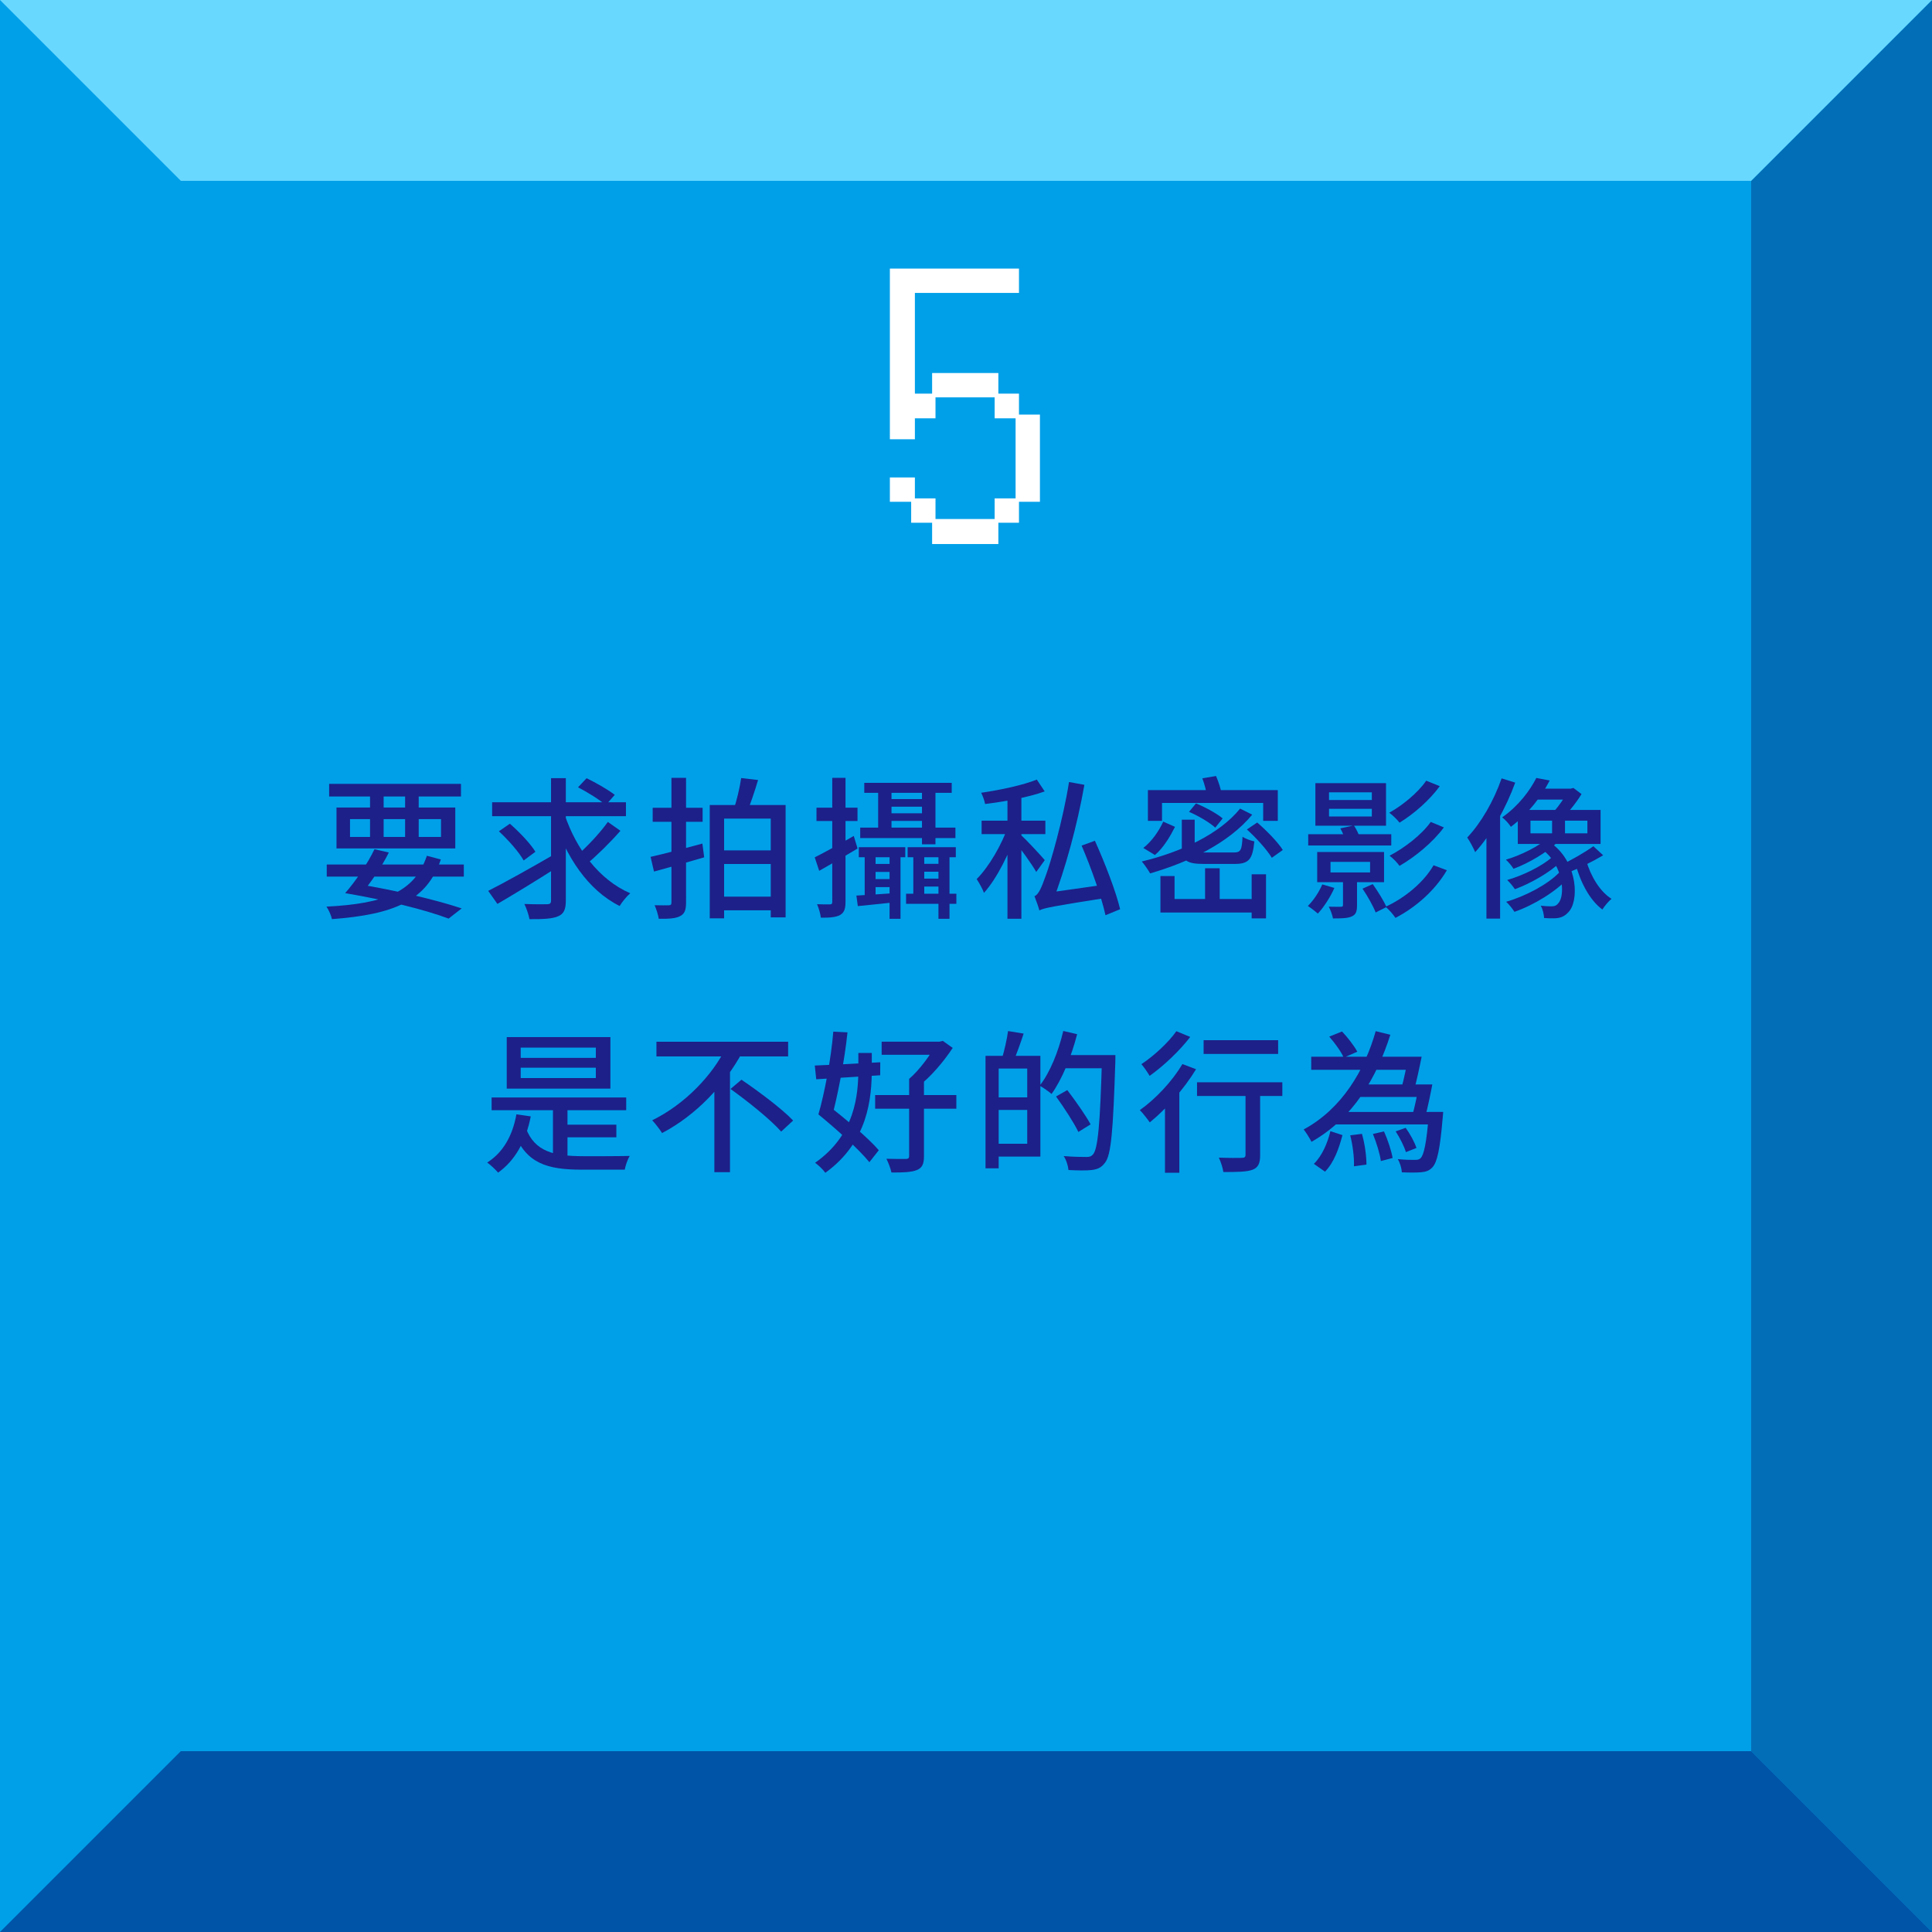
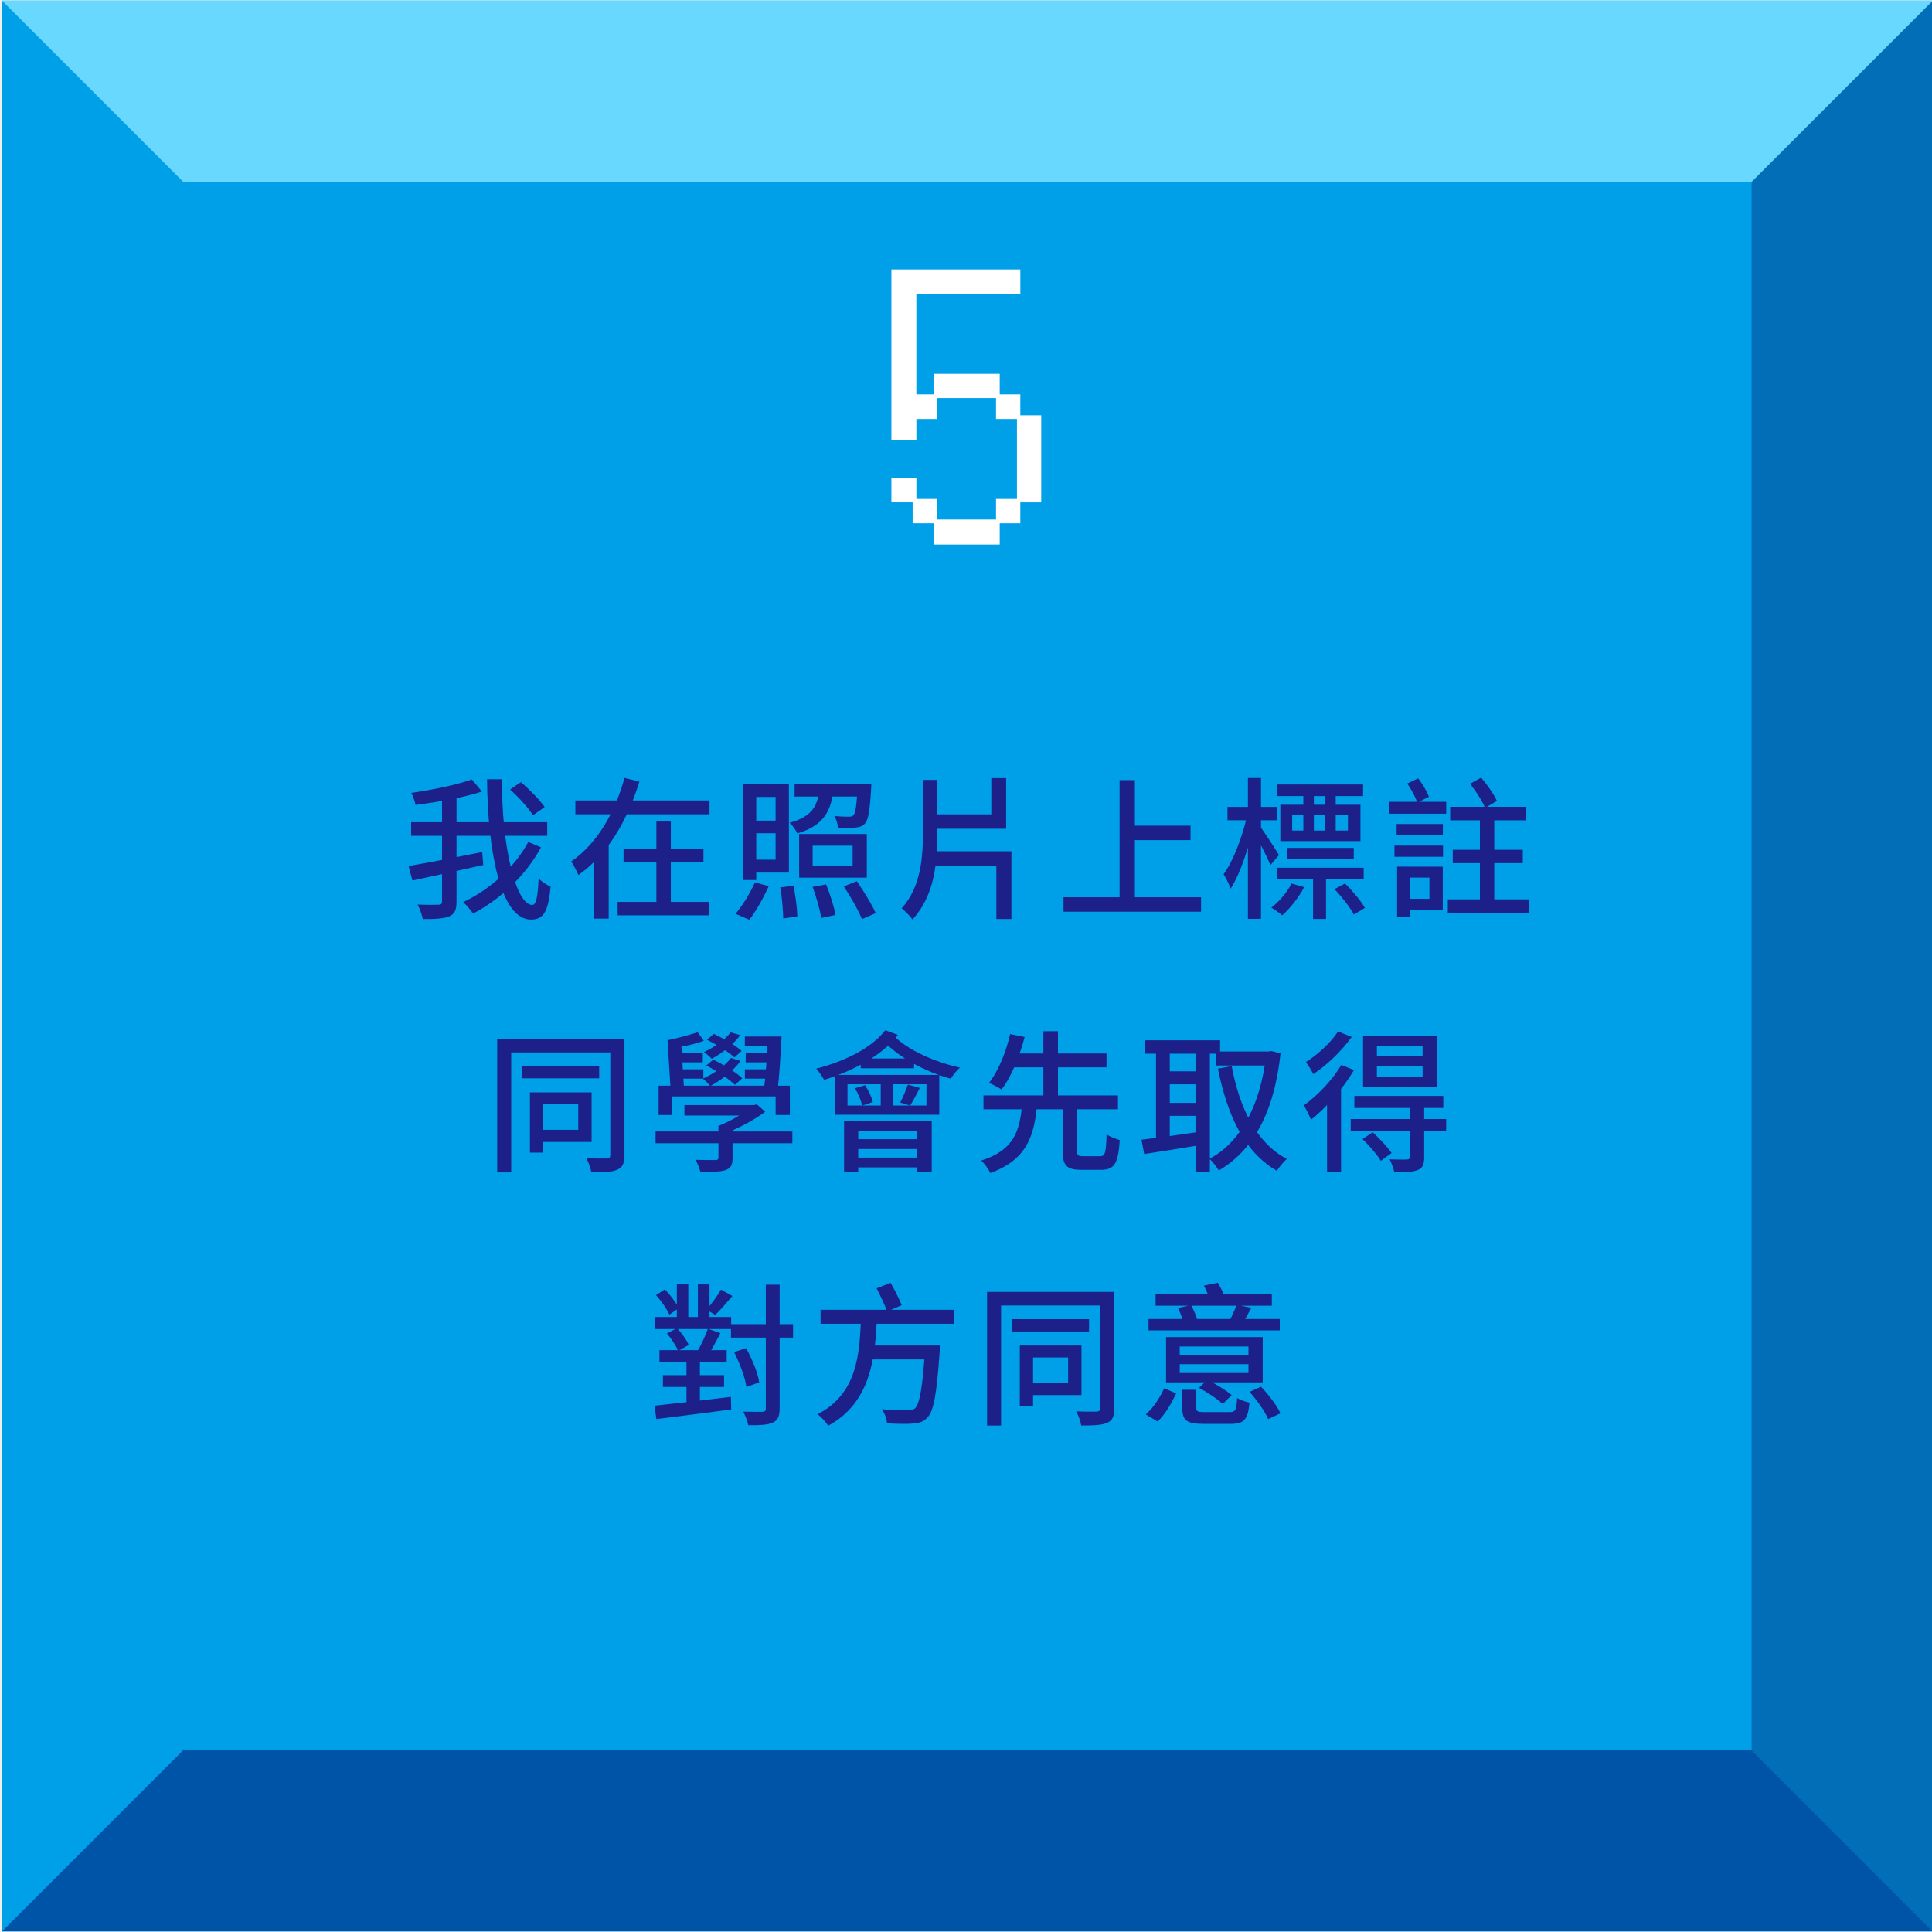
<svg xmlns="http://www.w3.org/2000/svg" version="1.1" id="圖層_1" x="0px" y="0px" viewBox="0 0 686 686" style="enable-background:new 0 0 686 686;" xml:space="preserve">
  <style type="text/css">
	.st0{fill:#00A0E9;}
	.st1{fill:#036EB8;}
	.st2{fill:#69D8FF;}
	.st3{fill:#0054A8;}
	.st4{fill:#FFFFFF;}
	.st5{fill:#1D2088;}
</style>
  <g>
    <g>
      <g>
-         <rect x="-0.2" y="-0.2" class="st0" width="686.39" height="686.39" />
+         <rect x="0.72" y="0.22" class="st0" width="685.56" height="685.56" />
      </g>
+       <polygon class="st1" points="621.95,64.55 621.95,305.45 621.95,334.55 621.95,621.45 686.28,685.78 686.28,334.55 686.28,305.45     686.28,0.22   " />
+       <polygon class="st2" points="335.05,0.22 305.95,0.22 0.72,0.22 65.05,64.55 305.95,64.55 335.05,64.55 621.95,64.55 686.28,0.22       " />
+       <polygon class="st3" points="621.95,621.45 381.05,621.45 351.95,621.45 65.05,621.45 0.72,685.78 351.95,685.78 381.05,685.78     686.28,685.78   " />
+     </g>
+     <g>
      <g>
-         <polygon class="st1" points="686.2,-0.2 621.79,64.21 621.79,334.54 686.2,334.54    " />
-       </g>
-       <g>
-         <polygon class="st1" points="686.2,686.2 621.79,621.79 621.79,305.4 686.2,305.4    " />
-       </g>
-       <g>
-         <polygon class="st2" points="-0.2,-0.2 64.21,64.21 334.54,64.21 334.54,-0.2    " />
-       </g>
-       <g>
-         <polygon class="st2" points="686.2,-0.2 621.79,64.21 305.4,64.21 305.4,-0.2    " />
-       </g>
-       <g>
-         <polygon class="st3" points="686.2,686.2 621.79,621.79 351.46,621.79 351.46,686.2    " />
-       </g>
-       <g>
-         <polygon class="st3" points="-0.2,686.2 64.21,621.79 380.6,621.79 380.6,686.2    " />
+         <path class="st4" d="M324.06,178.37h-7.55v-8.63h8.87v7.43h7.31v7.31h20.97v-7.31h7.43v-28.4h-7.43v-7.43h-20.97v7.43h-7.31v7.43     h-8.87V95.68h45.78v8.63h-36.92v35.72h6.11v-7.31h23.49v7.31h7.31v7.43h7.43v30.92h-7.43v7.43h-7.31v7.55h-23.49v-7.55h-7.43     V178.37z" />
      </g>
    </g>
    <g>
-       <g>
-         <g>
-           <path class="st4" d="M323.53,178.17h-7.56v-8.64h8.88v7.44h7.32v7.32h21v-7.32h7.44v-28.44h-7.44v-7.44h-21v7.44h-7.32v7.44      h-8.88v-60.6h45.84v8.64h-36.96v35.76h6.12v-7.32h23.52v7.32h7.32v7.44h7.44v30.96h-7.44v7.44h-7.32v7.56h-23.52v-7.56h-7.44      V178.17z" />
-         </g>
-       </g>
-       <g>
-         <path class="st5" d="M156.53,305.17c-5.07,14.74-16.65,19.53-38.66,21.19c-0.34-1.46-1.15-3.29-1.96-4.44     c20.78-1.07,31.33-5.21,35.66-18.06L156.53,305.17z M164.69,306.97v4.29h-48.67v-4.29H164.69z M163.68,278.34v4.47h-46.81v-4.47     H163.68z M161.66,286.73v14.52h-42.18v-14.52H161.66z M132.96,301.54l5.1,1.16c-2.47,5.08-6.7,11-9.56,14.46l-5.94-0.03     C126.11,313.07,130.5,306.74,132.96,301.54z M126.49,313.83c13.9,2.25,28.51,5.73,37.44,8.72l-4.64,3.62     c-8.16-3.09-21.99-6.55-36.74-9.04L126.49,313.83z M124.28,297.18h32.31v-6.34h-32.31V297.18z M136.22,280.04v18.7h-4.83v-18.7     H136.22z M148.67,280.04v18.7h-4.83v-18.7H148.67z" />
-         <path class="st5" d="M197.01,303.24l1.51,4.28c-7.46,4.79-15.68,9.8-21.9,13.44l-3.27-4.64     C179.04,313.46,188.55,308.13,197.01,303.24z M222.26,284.86v4.95h-47.52v-4.95H222.26z M181.04,292.48     c3.32,2.9,7.32,7.05,9.07,9.96l-4.17,3.09c-1.63-2.94-5.45-7.28-8.8-10.36L181.04,292.48z M200.91,276.3v43.44     c0,3.27-0.76,4.77-2.75,5.61c-2.01,0.9-5.37,1.05-10.16,1.02c-0.25-1.46-1.04-3.85-1.81-5.39c3.55,0.14,7.01,0.11,8.09,0.09     c1-0.02,1.38-0.32,1.38-1.34V276.3H200.91z M223.78,317.17c-1.22,1.05-2.91,3.1-3.76,4.53c-11.29-5.64-19.07-17.49-23.54-31.26     l4.02-1.19C204.54,301.38,212.73,312.42,223.78,317.17z M220.3,294.99c-3.61,4.13-8.39,8.84-12.05,11.85l-3.69-2.83     c3.58-3.04,8.46-8.19,11.27-12.17L220.3,294.99z M208.28,276.32c3.33,1.62,7.75,4.12,10,5.92l-3.2,3.63     c-2.12-1.88-6.46-4.58-9.84-6.32L208.28,276.32z" />
-         <path class="st5" d="M249.4,299.53l0.64,4.88c-6.15,1.81-12.68,3.67-17.82,5.06l-1.22-5.22     C235.78,303.2,242.75,301.31,249.4,299.53z M249.48,286.82v4.98h-17.73v-4.98H249.48z M243.6,276.19v44.28     c0,2.66-0.52,4.01-2.11,4.82c-1.59,0.84-3.9,0.99-7.59,0.94c-0.17-1.29-0.83-3.41-1.46-4.81c2.2,0.05,4.32,0.05,4.99,0.03     c0.72-0.02,0.98-0.24,0.98-1.01v-44.25H243.6z M278.95,285.84v39.89h-5.28v-35.06h-16.56v35.41h-5.1v-40.24H278.95z      M275.76,301.95v4.83h-20.66v-4.83H275.76z M275.76,318.37v4.85h-20.66v-4.85H275.76z M269.17,276.96     c-1.24,4.16-2.78,8.75-4.07,11.72l-4.71-0.85c1.1-3.18,2.28-8.06,2.78-11.57L269.17,276.96z" />
-         <path class="st5" d="M303.15,296.82l1.35,4.47c-4.57,2.75-9.54,5.63-13.63,7.91l-1.58-4.78     C292.78,302.67,298.11,299.74,303.15,296.82z M304.48,286.79v4.73h-14.57v-4.73H304.48z M300.22,276.19v44.04     c0,2.5-0.49,3.82-1.92,4.66c-1.43,0.78-3.56,0.99-6.84,0.96c-0.12-1.28-0.72-3.4-1.35-4.79c2.04,0.08,3.89,0.08,4.51,0.06     c0.65,0,0.89-0.19,0.89-0.89v-44.03H300.22z M318.9,317.04v3.21c-5.15,0.58-10.19,1.06-14.31,1.48l-0.51-3.74     C307.94,317.78,313.32,317.44,318.9,317.04z M321.44,300.82v3.56h-16.5v-3.56H321.44z M339.25,293.87v3.71h-33.81v-3.71H339.25z      M337.93,277.96v3.56h-31.05v-3.56H337.93z M310.89,302.32v17.2l-3.86,0.35v-17.55H310.89z M317.57,306.76v2.83h-8.79v-2.83     H317.57z M317.69,312.13v2.86h-8.91v-2.86H317.69z M316.55,279.32v16.76l-4.74,0.14v-16.91H316.55z M329.27,283.73v2.71h-14.56     v-2.71H329.27z M329.03,288.78v2.71h-14.32v-2.71H329.03z M319.75,302.29v23.96h-3.89v-23.96H319.75z M339.58,317.34v3.58h-17.86     v-3.58H339.58z M339.38,300.82v3.56h-17.1v-3.56H339.38z M328.18,302.32v17.08l-3.89,0.47v-17.55H328.18z M334.8,306.73v2.8     h-8.35v-2.8H334.8z M334.96,311.97v2.83h-8.5v-2.83H334.96z M332.16,279.36v20.43h-4.79v-20.43H332.16z M337.14,302.29v23.96     h-3.92v-23.96H337.14z" />
-         <path class="st5" d="M361.16,294.72c-2.5,7.79-7.17,17.24-11.78,22.31c-0.51-1.47-1.75-3.6-2.59-4.9     c4.34-4.29,9.01-12.39,11.19-18.86L361.16,294.72z M370.94,281.01c-5.78,2.1-14.1,3.6-21.17,4.47c-0.17-1.16-0.83-2.88-1.38-3.99     c6.91-1.01,14.86-2.71,19.75-4.68L370.94,281.01z M371.18,291.39v4.77h-22.64v-4.77H371.18z M362.67,280.9v45.32h-4.95V280.9     H362.67z M370.97,305.41l-3.03,4.2c-1.48-2.68-5.85-8.68-7.73-10.93l2.34-2.17C364.16,297.93,369.75,303.91,370.97,305.41z      M367.31,318.21c1.44-0.49,2.54-3.14,4.05-7.41c1.54-4.07,6.05-19.42,8.22-33.13l5.46,1c-2.57,14.56-6.87,30.11-11.24,41.39v0.08     c0,0-4.73,2.05-4.75,3.12C368.8,322.23,367.9,319.69,367.31,318.21z M368.84,318.75l2.81-1.72l21.11-2.98     c0.12,1.46,0.51,3.55,0.81,4.64c-20.12,3.17-22.75,3.68-24.52,4.57L368.84,318.75z M388.77,298.53     c3.54,7.85,7.48,18.05,8.96,24.31l-5.2,2.13c-1.37-6.29-5.05-16.74-8.48-24.72L388.77,298.53z" />
-         <path class="st5" d="M444.63,289.26c-8.34,10.1-22.4,16.84-36.25,20.86c-0.61-1.1-2.05-3.22-2.96-4.23     c13.97-3.35,27.55-9.71,34.91-18.78L444.63,289.26z M417.21,293.59c-1.72,3.41-4.07,7.42-7.12,10l-4.13-2.5     c3.03-2.33,5.61-6.13,7.08-9.36L417.21,293.59z M453.71,280.55v10.92h-5.19v-6.36h-35.92v6.36h-5.01v-10.92H453.71z      M417.05,311.06v8.15h30.17v4.8h-35.18v-12.95H417.05z M424.2,291.05v9.82c0,1.55,0.59,1.82,3.66,1.82c1.41,0,8.26,0,10.15,0     c2.5,0,2.95-0.72,3.18-5.58c1.03,0.72,2.92,1.38,4.19,1.64c-0.6,6.44-1.99,8.01-7.01,8.01c-1.36,0-9.57,0-10.85,0     c-6.29,0-7.89-1.24-7.89-5.83v-9.88H424.2z M424.66,285.27c3.28,1.33,7.4,3.57,9.47,5.32l-2.62,3.28     c-1.97-1.81-6.01-4.19-9.32-5.61L424.66,285.27z M431.79,275.54c0.89,2.06,1.74,4.76,2.02,6.47l-5.16,0.98     c-0.21-1.73-0.94-4.52-1.73-6.64L431.79,275.54z M433.08,308.29v13.43h-5.19v-13.43H433.08z M446.4,292.05     c3.3,2.84,7.31,6.93,9.09,9.75l-3.9,2.78c-1.68-2.79-5.52-7.07-8.85-10.06L446.4,292.05z M449.53,310.43v15.67h-5.1v-15.67     H449.53z" />
-         <path class="st5" d="M473.8,315.28c-1.41,3.23-3.76,6.86-5.88,9.12c-0.78-0.73-2.52-2.06-3.53-2.72     c2.04-2.02,3.94-4.89,5.12-7.65L473.8,315.28z M494,296.2v4.01h-29.49v-4.01H494z M492.14,278.08v15.11h-25.08v-15.11H492.14z      M491.44,302.52v10.72h-23.74v-10.72H491.44z M481.84,311.38v10.02c0,2.25-0.36,3.34-1.91,4.02c-1.52,0.66-3.65,0.69-6.63,0.69     c-0.23-1.3-0.86-2.98-1.49-4.17c1.95,0.05,3.75,0.05,4.3,0.03c0.61,0,0.75-0.19,0.75-0.67v-9.92H481.84z M471.9,284.06h15.2     v-2.72h-15.2V284.06z M471.9,289.92h15.2v-2.74h-15.2V289.92z M472.43,309.78h14.05v-3.76h-14.05V309.78z M480.73,293.1     c0.86,1.27,1.76,3.09,2.12,4.39l-5.03,1.14c-0.3-1.21-1.14-3.12-1.91-4.5L480.73,293.1z M487.42,313.92     c1.81,2.55,3.95,5.99,4.88,8.15l-3.84,1.92c-0.87-2.24-2.86-5.8-4.67-8.45L487.42,313.92z M513.74,309     c-4.14,7.09-10.94,13.12-18.25,16.92c-0.81-1.23-2.27-2.92-3.52-3.95c6.8-3.11,13.52-8.62,17.05-14.74L513.74,309z      M511.22,279.15c-3.68,5.04-9.19,9.83-14.28,12.96c-0.84-1.08-2.35-2.59-3.65-3.53c4.67-2.6,10.17-7.07,13.12-11.38     L511.22,279.15z M512.68,293.79c-3.97,5.35-10.12,10.39-15.75,13.66c-0.78-1.13-2.27-2.65-3.54-3.61     c5.22-2.71,11.37-7.4,14.63-12L512.68,293.79z" />
-         <path class="st5" d="M538.01,277.88c-3.32,9.13-8.59,18.56-14.22,24.7c-0.49-1.23-1.93-3.96-2.82-5.2     c4.89-5.13,9.46-13.06,12.21-21L538.01,277.88z M532.6,286.24l0.05,0.05v39.88h-4.86v-35.1L532.6,286.24z M550.26,277.13     c-2.97,5.67-7.42,11.63-13.79,16.46c-0.63-1.05-2.09-2.66-3.09-3.36c5.78-4.05,9.89-9.55,12.12-14L550.26,277.13z M553.21,298.85     c-3.77,3.73-10.53,7.72-15.8,9.63c-0.6-0.98-1.82-2.45-2.71-3.23c5.26-1.54,11.89-4.83,15.31-7.98L553.21,298.85z M557.16,311.42     c-4.51,5.11-12.58,9.97-19.42,12.35c-0.69-1.1-1.97-2.73-2.95-3.57c6.85-1.98,14.82-6.17,18.91-10.46L557.16,311.42z      M554.22,305.98c-3.88,3.81-10.9,7.79-16.33,9.75c-0.63-0.98-1.84-2.45-2.74-3.26c5.42-1.54,12.31-4.86,15.88-8.07L554.22,305.98     z M568.32,287.59v12.08h-29.39v-12.08H568.32z M543.43,295.9h20.21v-4.51h-20.21V295.9z M558.51,280.03v3.89h-13.33v-3.89H558.51     z M551.22,299.72c9.14,6.94,9.5,20.49,5.6,24.24c-1.51,1.62-2.98,2.08-5.1,2.11c-1,0.03-2.21-0.02-3.45-0.1     c-0.08-1.22-0.42-3.13-1.21-4.38c1.43,0.16,2.72,0.22,3.67,0.22c1.09,0,1.9-0.15,2.58-1.11c2.4-2.4,2.12-13.11-5.55-18.97     L551.22,299.72z M555.69,288.98v8.62h-4.59v-8.62H555.69z M557.74,280.03l0.93-0.26l2.89,2.18c-1.94,3.18-4.78,6.7-7.23,9.02     c-0.61-0.87-1.85-2.18-2.6-2.85c1.8-1.88,3.95-5.08,4.96-7.23v-0.86H557.74z M569.24,303.69c-3.83,2.29-8.71,4.68-12.36,6.12     l-2.6-2.72c3.56-1.59,8.56-4.5,11.48-6.62L569.24,303.69z M572.21,319.15c-1.07,0.87-2.54,2.61-3.24,3.8     c-4.56-3.36-7.88-9.79-9.65-16.57l3.85-0.97C564.77,311.03,568.03,316.53,572.21,319.15z" />
-         <path class="st5" d="M188.46,396.4c-1.76,8.95-5.65,15.72-11.6,19.97c-0.76-0.93-2.71-2.8-3.87-3.58     c5.64-3.57,9.01-9.51,10.37-17.12L188.46,396.4z M222.35,389.68v4.53h-47.79v-4.53H222.35z M216.74,368.24v18.29h-36.81v-18.29     H216.74z M206.97,410.53c2.46,0.03,13.37,0,16.64-0.09c-0.75,1.16-1.52,3.42-1.78,4.88h-15.11c-12.57,0-19.92-2.23-24.25-13.3     l4.25-1.48C189.86,409,196.86,410.5,206.97,410.53z M184.89,375.61h26.67v-3.63h-26.67V375.61z M184.89,382.79h26.67v-3.68     h-26.67V382.79z M201.5,391.84v20.25h-5.16v-20.25H201.5z M218.85,399.35v4.47h-20.21v-4.47H218.85z" />
-         <path class="st5" d="M263.49,373.78c-6.13,11.26-16.1,22.08-28.41,28.54c-0.81-1.32-2.42-3.4-3.5-4.54     c11.66-5.69,21.49-16.09,26.3-26L263.49,373.78z M279.84,369.89v5.22h-46.76v-5.22H279.84z M259.2,378.02v38.19h-5.55v-32.66     L259.2,378.02z M263.27,383.37c6.09,4.15,14.37,10.3,18.35,14.5l-4.25,3.93c-3.72-4.23-11.77-10.7-17.99-15.14L263.27,383.37z" />
-         <path class="st5" d="M312.56,377.18l-0.03,4.62c-8.08,0.52-16.56,1.04-22.71,1.42l-0.51-4.88     C295.25,378.12,304.07,377.66,312.56,377.18z M309.55,373.88v5.57c0,10.48-1.3,26.02-16.5,36.98c-0.75-1.1-2.5-2.77-3.63-3.56     c14.25-9.98,15.36-24.09,15.36-33.48v-5.51H309.55z M295.88,366.3l5.04,0.26c-1.02,9.97-3.53,22.69-5.67,30.63l-4.66-1.49     C292.76,388.29,295.12,375.79,295.88,366.3z M293.66,392.15c6.1,4.79,14.51,11.75,18.38,16.26l-3.35,4.25     c-3.77-4.66-11.91-11.9-18.08-16.96L293.66,392.15z M339.57,388.82v4.86h-28.83v-4.86H339.57z M334.15,369.87v4.65h-21.1v-4.65     H334.15z M328.08,383.08v27.46c0,2.79-0.64,4.16-2.6,4.94c-1.92,0.75-4.71,0.87-8.96,0.84c-0.28-1.41-1.08-3.5-1.78-4.87     c2.98,0.08,6.03,0.08,6.9,0.06c0.87-0.02,1.17-0.26,1.17-1.05v-27.39H328.08z M333.59,369.87l1.19-0.28l3.5,2.5     c-3.17,4.8-7.88,10.44-12.52,13.89c-0.66-0.89-2.11-2.2-2.96-2.89c3.65-3.11,7.57-8.5,9.44-12.08v-1.13H333.59z" />
-         <path class="st5" d="M354.6,374.9v39.93h-4.67V374.9H354.6z M367.08,389.65v4.47h-14.41v-4.47H367.08z M369.41,374.9v35.77     h-16.49v-4.55h11.82V379.4h-11.82v-4.5H369.41z M363.47,367c-1.15,3.48-2.51,7.27-3.59,9.74l-4.1-0.97     c0.84-2.7,1.77-6.79,2.15-9.67L363.47,367z M382.46,367.21c-2.05,8.01-5.39,16.07-9.08,21.23c-0.9-0.82-3.03-2.28-4.21-2.95     c3.66-4.69,6.65-12.09,8.37-19.42L382.46,367.21z M378.97,387.06c2.88,3.79,6.56,8.99,8.27,12.17l-4.34,2.7     c-1.57-3.29-5.09-8.66-7.93-12.6L378.97,387.06z M393.09,374.62v4.7h-16.23v-4.7H393.09z M396.05,374.62c0,0,0,1.79-0.03,2.45     c-0.79,24.57-1.47,33.05-3.67,35.79c-1.34,1.8-2.68,2.31-4.72,2.58c-1.92,0.24-5.15,0.16-8.25,0c-0.11-1.42-0.76-3.58-1.69-4.95     c3.5,0.3,6.74,0.32,8.06,0.32c1.08,0,1.7-0.17,2.33-0.9c1.78-1.91,2.56-11.02,3.21-34.26v-1.03H396.05z" />
-         <path class="st5" d="M424.68,379.65c-4.22,6.99-10.69,14.23-16.43,18.88c-0.72-1.06-2.49-3.34-3.53-4.36     c5.55-3.92,11.48-10.18,15.12-16.36L424.68,379.65z M422.62,368.19c-3.75,4.89-9.43,10.29-14.42,13.82     c-0.66-1.14-2.02-3.15-2.92-4.15c4.5-2.97,9.73-7.84,12.41-11.71L422.62,368.19z M418.13,384.94l0.62,0.26v31.21h-5.1v-26.98     L418.13,384.94z M455.32,384.29v4.86h-30.29v-4.86H455.32z M453.83,369.35v4.88h-26.46v-4.88H453.83z M447.44,385.77v24.34     c0,2.93-0.63,4.42-2.69,5.23c-2.04,0.76-5.28,0.82-10.37,0.82c-0.2-1.47-0.89-3.64-1.61-5.12c3.5,0.14,7.13,0.14,8.11,0.09     c1.02-0.02,1.37-0.26,1.37-1.11v-24.24H447.44z" />
-         <path class="st5" d="M493.67,367.41c-4.85,15.28-13.26,29.66-27.99,38.02c-0.61-1.23-1.89-3.28-2.79-4.39     c13.58-7.31,21.69-21.08,25.58-34.9L493.67,367.41z M501.07,375.22v4.64h-35.49v-4.64H501.07z M476.67,403.05     c-1.19,4.56-2.96,9.68-6.19,12.98l-3.96-2.78c2.9-2.81,4.87-7.41,5.87-11.61L476.67,403.05z M476.51,366.25     c2.03,2.12,4.36,5.16,5.44,7.18l-4.83,2.1c-0.9-2.06-3.13-5.19-5.15-7.45L476.51,366.25z M509.4,394.82v4.44h-36.68v-4.44H509.4z      M483.58,402.6c1.04,3.47,1.61,7.96,1.61,10.92l-4.44,0.6c0.14-2.95-0.42-7.49-1.32-11L483.58,402.6z M505.75,385.05v4.46h-24.63     v-4.46H505.75z M491.42,401.74c1.35,2.98,2.63,6.88,3.06,9.43l-4.17,1.09c-0.34-2.6-1.59-6.59-2.83-9.62L491.42,401.74z      M499.11,400.46c1.6,2.19,3.22,5.21,3.84,7.15l-3.75,1.48c-0.59-1.97-2.14-5.1-3.64-7.37L499.11,400.46z M512.43,394.82     c0,0-0.08,1.43-0.17,2.08c-0.95,11.19-1.95,15.81-3.67,17.6c-1.12,1.19-2.27,1.58-3.97,1.73c-1.45,0.14-4.09,0.15-6.86,0.03     c-0.08-1.4-0.64-3.38-1.45-4.68c2.56,0.26,5.02,0.29,6.06,0.26c0.96,0,1.5-0.08,2.02-0.58c1.19-1.14,2.14-5.35,2.95-15.71v-0.75     H512.43z M504.78,375.22c-0.76,3.88-1.77,8.48-2.59,11.51l-4.5-0.68c0.82-2.91,1.74-7.3,2.33-10.84H504.78z M508.58,385.05     c-0.73,3.84-1.69,8.46-2.51,11.43l-4.55-0.57c0.84-2.96,1.76-7.33,2.3-10.86H508.58z" />
-       </g>
+       <path class="st5" d="M171.22,302.54l0.37,4.6c-8.8,1.99-18.27,4.04-25.15,5.51l-1.36-5.15    C151.53,306.43,161.73,304.43,171.22,302.54z M194.31,291.94v4.83h-48.33v-4.83H194.31z M171.11,281.07    c-6.62,2.16-15.77,3.74-23.56,4.74c-0.23-1.22-0.9-3.12-1.5-4.28c7.58-1.08,16.19-2.87,21.5-4.77L171.11,281.07z M162.1,282.24    v37.84c0,3.02-0.66,4.48-2.59,5.29c-1.91,0.81-4.95,0.99-9.39,0.96c-0.23-1.4-1.1-3.73-1.83-5.15c3.26,0.14,6.43,0.11,7.4,0.06    c0.95-0.02,1.27-0.29,1.27-1.2v-37.8H162.1z M192.09,300.88c-5.42,9.95-14.27,18.34-24.15,23.54c-0.75-1.25-2.2-2.95-3.48-4.09    c9.46-4.47,18.29-12.35,23.12-21.38L192.09,300.88z M178.27,276.69c-0.23,23.43,4.86,44.63,10.73,44.63c1.32,0,1.96-2.7,2.25-9.41    c1.1,1.17,2.89,2.34,4.25,2.87c-0.85,9.21-2.59,11.73-7.01,11.73c-10.82,0-15.35-24.75-15.55-49.82H178.27z M184.96,277.7    c3.04,2.62,6.73,6.33,8.43,8.87l-4.15,2.92c-1.53-2.56-5.07-6.42-8.14-9.15L184.96,277.7z" />
+       <path class="st5" d="M227.03,277.51c-3.89,12.64-10.56,25.4-21.66,33.19c-0.55-1.38-1.75-3.6-2.56-4.81    c9.74-6.64,15.98-18.64,18.91-29.66L227.03,277.51z M251.93,284.22v4.91H204.3v-4.91H251.93z M216.13,298.62v27.55H211v-27.55    H216.13z M251.85,320.25v4.76H219.3v-4.76H251.85z M249.78,301.49v4.74H221.4v-4.74H249.78z M238.19,291.7v31.09h-5.13V291.7    H238.19z" />
+       <path class="st5" d="M272.95,314.67c-1.81,4.06-4.5,8.8-6.86,11.92l-4.92-2.12c2.33-2.71,5.12-7.2,6.89-11.16L272.95,314.67z     M268.52,278.46v34h-4.8v-34H268.52z M277.87,291.37v4.49H266.3v-4.49H277.87z M280.12,278.46v31.37H266.4v-4.58h8.99v-22.27    h-8.99v-4.52H280.12z M281.76,314.51c0.7,3.53,1.3,8.08,1.35,10.86l-5.01,0.77c-0.02-2.8-0.42-7.48-1.07-11.06L281.76,314.51z     M296.04,279.73c-0.86,7.99-3.29,13.3-12.95,16.21c-0.46-1.16-1.72-2.93-2.73-3.8c8.26-2.22,10.02-6.23,10.66-12.41H296.04z     M306.14,278.34v4.49h-24v-4.49H306.14z M307.78,296.13v15.49h-24.03v-15.49H307.78z M293.32,314.04    c1.41,3.42,2.85,7.96,3.35,10.84l-5.07,1.07c-0.44-2.79-1.73-7.48-3.06-11.04L293.32,314.04z M288.55,307.44h14.19v-7.15h-14.19    V307.44z M309.39,278.34c0,0-0.03,1.19-0.08,1.82c-0.47,7.65-0.98,10.94-2.18,12.25c-0.92,0.99-1.99,1.33-3.43,1.44    c-1.28,0.12-3.68,0.15-6.16,0.05c-0.08-1.28-0.58-3.01-1.27-4.16c2.21,0.21,4.26,0.24,5.12,0.24c0.75,0,1.23-0.08,1.61-0.49    c0.77-0.77,1.18-3.47,1.52-10.49v-0.66H309.39z M304.23,312.89c2.42,3.51,5.4,8.3,6.71,11.34l-4.9,2.14    c-1.18-3.04-4.02-8.01-6.42-11.64L304.23,312.89z" />
+       <path class="st5" d="M332.83,276.93v18.36c0,10.99-0.89,22.5-8.83,31.21c-0.84-1.22-2.68-3.08-3.84-3.96    c6.79-7.64,7.55-17.77,7.55-27.25v-18.36H332.83z M359.12,302.27v24.04h-5.34v-18.94h-24.57v-5.1H359.12z M357.25,289.15v5.12    h-27.88v-5.12H357.25z M357.25,276.28v15.93h-5.27v-15.93H357.25z" />
+       <path class="st5" d="M426.46,318.59v5.13h-48.84v-5.13H426.46z M402.96,277v44.38h-5.43V277H402.96z M422.72,293.17v5.13h-22.29    v-5.13H422.72z" />
+       <path class="st5" d="M445.54,291.04c-1.59,8.4-4.96,18.91-8.57,24.49c-0.51-1.52-1.69-3.8-2.51-5.11    c3.44-4.65,6.81-13.66,8.29-20.61L445.54,291.04z M453.41,286.51v4.74h-17.57v-4.74H453.41z M447.74,276.24v50.03h-4.64v-50.03    H447.74z M454.13,303.62l-3.03,3.54c-1.19-2.91-4.45-9.23-5.9-11.63l2.35-1.87C448.77,295.15,453.17,302,454.13,303.62z     M463.09,314.99c-1.98,3.71-5.01,7.57-7.81,10.02c-0.87-0.76-2.75-2.09-3.87-2.73c2.85-2.19,5.57-5.39,7.18-8.57L463.09,314.99z     M483.99,278.56v4.1h-30.51v-4.1H483.99z M484.2,308.12v4.07h-30.65v-4.07H484.2z M483.06,285.74v12.92h-28.45v-12.92H483.06z     M480.68,301.07v3.97h-23.77v-3.97H480.68z M458.81,294.9h19.8v-5.4h-19.8V294.9z M466.52,280.73v16.18h-3.74v-16.18H466.52z     M470.84,310.41v15.88h-4.61v-15.88H470.84z M474.27,280.73v16.18h-3.74v-16.18H474.27z M477.57,313.7    c2.74,2.68,5.69,6.24,7.08,8.67l-3.92,2.36c-1.32-2.49-4.28-6.31-6.89-9.02L477.57,313.7z" />
+       <path class="st5" d="M513.51,284.7v4.22H493.2v-4.22H513.51z M512.37,300.24v3.98h-17.24v-3.98H512.37z M512.32,292.59v3.98    h-16.42v-3.98H512.32z M500.69,307.72v17.88h-4.62v-17.88H500.69z M512.29,307.72v15.3h-13.98v-3.88h9.24v-7.53h-9.24v-3.88    H512.29z M503.55,276.37c1.53,1.99,3.18,4.73,3.81,6.54l-4.13,2.11c-0.56-1.86-2.07-4.69-3.55-6.82L503.55,276.37z M542.99,319.33    v4.83h-28.92v-4.83H542.99z M541.92,286.47v4.8h-27v-4.8H541.92z M540.7,301.73v4.74h-24.87v-4.74H540.7z M525.92,276.12    c2.14,2.5,4.58,5.97,5.6,8.26l-4.22,2.49c-0.9-2.34-3.23-5.95-5.33-8.59L525.92,276.12z M530.57,288.55v33.15h-5.1v-33.15H530.57z    " />
+       <path class="st5" d="M219.65,368.84v4.83h-38.14v42.61h-4.97v-47.44H219.65z M212.75,378.51v4.37H185.5v-4.37H212.75z     M192.87,387.87v21.38h-4.71v-21.38H192.87z M210.06,387.87v17.6h-19.33v-4.31h14.59v-9.04h-14.59v-4.25H210.06z M221.73,368.84    v41.25c0,2.88-0.65,4.4-2.5,5.21c-1.82,0.84-4.66,0.99-9.26,0.96c-0.22-1.37-1.01-3.68-1.78-5.01c3.15,0.14,6.3,0.11,7.22,0.09    c0.96-0.05,1.29-0.38,1.29-1.29v-41.21H221.73z" />
+       <path class="st5" d="M281.34,401.75v4.18h-48.57v-4.18H281.34z M280.46,385.5v10.41h-5.06v-6.61h-36.7v6.61h-4.85V385.5H280.46z     M249.9,369.55c-3.22,1.25-7.81,2.14-11.06,2.63l-1.81-2.85c3.17-0.55,7.89-1.91,10.7-2.8L249.9,369.55z M241.9,370.59l1.01,16.71    h-4.77l-1.12-17.97L241.9,370.59z M249.54,373.88v3.32h-9.94v-3.32H249.54z M249.74,379.67v3.32h-9.94v-3.32H249.74z     M267.73,392.38v3.71h-24.71v-3.71H267.73z M260.11,399.78v11.36c0,2.44-0.54,3.62-2.48,4.33c-1.94,0.63-4.76,0.64-8.98,0.64    c-0.26-1.31-1.01-3.06-1.67-4.3c3.02,0.11,6.17,0.11,7.01,0.08c0.86-0.02,1.11-0.21,1.11-0.9v-11.21H260.11z M262.97,376.71    c-2.59,3.53-6.86,6.82-10.75,8.9c-0.55-0.66-1.89-2.01-2.66-2.61c3.83-1.73,7.78-4.4,9.97-7.34L262.97,376.71z M262.84,367.54    c-2.42,3.32-6.47,6.44-10.12,8.4c-0.58-0.63-1.95-1.83-2.78-2.38c3.7-1.72,7.4-4.26,9.48-7L262.84,367.54z M253.25,376.25    c3.58,1.73,8.08,4.47,10.31,6.59l-2.61,2.36c-2.09-2.09-6.5-5-10.17-6.87L253.25,376.25z M253.43,367.11    c3.44,1.56,7.73,4.12,9.89,6.02l-2.53,2.33c-2.05-1.93-6.28-4.57-9.77-6.25L253.43,367.11z M267.67,392.38l1.07-0.26l2.95,2.62    c-3.89,2.91-9.31,5.81-14.21,7.69c-0.54-0.83-1.72-2.05-2.38-2.66c4.08-1.58,8.95-4.4,11.34-6.5v-0.89H267.67z M274.66,368.05    v3.35h-10.19v-3.35H274.66z M273.82,379.67v3.32h-9.34v-3.32H273.82z M274.21,373.88v3.32h-9.43v-3.32H274.21z M277.52,368.05    c-0.32,6.38-0.86,14.52-1.43,19.43h-4.92c0.68-5.04,1.25-13.21,1.49-19.43H277.52z" />
+       <path class="st5" d="M318.84,367.47c-5.81,7.52-16.04,12.78-26.23,15.96c-0.52-1.02-1.92-3.05-2.81-3.98    c9.92-2.55,19.57-7.2,24.54-13.63L318.84,367.47z M333.51,381.68v14.14h-36.9v-14.14H333.51z M330.83,398.03v17.96h-5.22V401.5    h-20.88v14.68h-5.03v-18.15H330.83z M300.92,392.53h28.04v-7.54h-28.04V392.53z M327.78,404.49v3.49h-25.16v-3.49H327.78z     M327.81,411.04v3.47h-25.16v-3.47H327.81z M307.17,385.32c1.21,1.85,2.35,4.34,2.75,5.99l-3.78,1.25    c-0.35-1.68-1.4-4.25-2.55-6.16L307.17,385.32z M324.56,375.84v3.47h-18.94v-3.47H324.56z M316.94,382.84v11.32h-4.22v-11.32    H316.94z M340.85,379.07c-1.1,0.93-2.52,2.73-3.25,3.94c-8.9-2.39-18.44-7.45-23.95-13.48l3.87-1.6    C322.42,372.87,331.99,377.14,340.85,379.07z M326.62,386.29c-1.2,2.32-2.46,4.69-3.45,6.27l-3.51-1.09    c0.91-1.77,2.11-4.55,2.68-6.37L326.62,386.29z" />
+       <path class="st5" d="M368.19,392.76c-1.05,10.67-3.72,19.12-16.56,23.74c-0.61-1.34-2.06-3.37-3.22-4.42    c11.68-3.67,13.6-10.68,14.45-19.32H368.19z M396.95,388.96v4.92H349.2v-4.92H396.95z M363.84,368.22    c-1.71,6.24-4.49,13.87-8.24,18.64c-1.17-0.78-3.22-1.85-4.47-2.34c3.62-4.51,6.29-11.75,7.53-17.35L363.84,368.22z M392.9,374.07    v4.91h-34.82v-4.91H392.9z M375.65,366.15v24.34h-5.18v-24.34H375.65z M382.43,392.64v15.93c0,1.7,0.33,1.96,2.22,1.96    c0.86,0,4.79,0,5.93,0c1.83,0,2.12-1.04,2.34-7.79c1.07,0.86,3.28,1.68,4.67,2.05c-0.52,8.37-1.93,10.58-6.59,10.58    c-1.11,0-5.94,0-7.02,0c-5.37,0-6.67-1.62-6.67-6.8v-15.93H382.43z" />
+       <path class="st5" d="M426.51,401.8l0.27,4.68c-7.25,1.22-14.89,2.42-20.51,3.29l-0.96-5.09    C410.63,404.04,418.73,402.95,426.51,401.8z M433.22,369.37v4.76H406.5v-4.76H433.22z M415.35,371.25v35.13h-4.88v-35.13H415.35z     M426.69,380.4V385h-13.54v-4.61H426.69z M426.69,391.61v4.58h-13.54v-4.58H426.69z M429.59,371.25v44.89h-4.92v-44.89H429.59z     M450.49,373.35l0.9-0.17l3.3,0.86c-2.36,21.66-10.07,34.56-21.93,41.58c-0.78-1.28-2.21-3.21-3.34-4.16    c10.69-5.6,18.11-18.52,20.18-36.96v-1.15H450.49z M451.06,373.35v4.98H431.8v-4.98H451.06z M456.93,411.51    c-1.16,0.96-2.76,2.91-3.54,4.22c-11.57-6.7-17.57-19.61-20.94-36.26l4.89-0.96C440.09,393.4,446.12,405.84,456.93,411.51z" />
+       <path class="st5" d="M480.74,379.96c-3.79,6.53-9.78,13.31-15.25,17.63c-0.4-1.12-1.74-3.88-2.54-5.11    c4.86-3.47,10.1-8.91,13.31-14.36L480.74,379.96z M479.95,368.18c-3.38,4.8-8.72,9.96-13.64,13.21c-0.55-1.16-1.81-3.21-2.62-4.27    c4.25-2.69,9.07-7.16,11.4-10.87L479.95,368.18z M475.96,383.99l0.21,0.11v32.08h-4.97v-27.43L475.96,383.99z M513.49,397.33v4.37    H479.6v-4.37H513.49z M512.47,389.14v4.25h-31.57v-4.25H512.47z M487.4,402.03c2.39,2.19,5.35,5.29,6.72,7.38l-3.83,2.75    c-1.27-2.11-4.11-5.38-6.49-7.72L487.4,402.03z M510.25,367.76v18.27h-26.27v-18.27H510.25z M488.9,375.09h16.22v-3.6H488.9    V375.09z M488.9,382.29h16.22v-3.68H488.9V382.29z M505.69,392.85v18.07c0,2.52-0.5,3.81-2.32,4.53    c-1.81,0.75-4.45,0.78-8.31,0.78c-0.23-1.37-0.98-3.26-1.64-4.58c2.71,0.11,5.33,0.11,6.09,0.06c0.83-0.05,1.04-0.24,1.04-0.9    v-17.95H505.69z" />
+       <path class="st5" d="M259.52,496l0.11,4.47c-9.44,1.26-19.55,2.54-26.57,3.41l-0.69-4.75C239.17,498.43,249.69,497.2,259.52,496z     M259.62,467.63v4.28h-27.16v-4.28H259.62z M236.07,457.82c1.94,2,4.04,4.77,4.92,6.68l-3.32,2.29c-0.84-1.91-2.86-4.85-4.74-6.91    L236.07,457.82z M258.02,479.41v4.22h-23.87v-4.22H258.02z M257.09,488.29v4.19h-21.71v-4.19H257.09z M240.4,471.57    c1.63,1.78,3.45,4.24,4.14,6.01l-3.76,2.11c-0.64-1.74-2.37-4.33-3.97-6.21L240.4,471.57z M244.39,456.07v13.04h-4.07v-13.04    H244.39z M248.51,480.72v19.52h-4.76v-19.52H248.51z M255.8,473.38c-1.51,2.85-3.13,5.98-4.48,8.01l-3.77-1.42    c1.3-2.2,2.96-5.74,3.8-8.17L255.8,473.38z M251.93,456.07v13.04h-4.13v-13.04H251.93z M260.05,460.18    c-2.06,2.42-4.3,5.02-6.1,6.73l-3.09-1.91c1.66-1.86,3.94-4.98,5.14-7.08L260.05,460.18z M281.59,470.18v4.77h-22.04v-4.77H281.59    z M264.91,478.69c2.17,3.87,4.18,8.86,4.67,12.15l-4.55,1.62c-0.45-3.23-2.31-8.37-4.37-12.33L264.91,478.69z M276.83,456.16v43.9    c0,2.84-0.65,4.22-2.38,5.04c-1.75,0.84-4.44,0.99-8.76,0.96c-0.25-1.29-1.07-3.5-1.79-4.83c3.06,0.11,5.89,0.08,6.76,0.06    c0.91-0.02,1.26-0.29,1.26-1.2v-43.92H276.83z" />
+       <path class="st5" d="M311.38,468.15c-0.73,14.11-2.16,29.83-17.33,38.12c-0.78-1.32-2.37-3.1-3.75-4.12    c14.23-7.31,14.86-21.54,15.42-34H311.38z M338.86,465.08v4.95h-47.5v-4.95H338.86z M329.84,477.77v4.94h-21.17v-4.94H329.84z     M316.22,455.53c1.48,2.49,3.12,5.77,3.94,7.92l-5.22,2.24c-0.67-2.18-2.34-5.66-3.69-8.25L316.22,455.53z M333.81,477.77    c0,0-0.05,1.6-0.17,2.31c-1.04,15.05-2.14,21.01-4.32,23.22c-1.41,1.55-2.9,2.01-5.17,2.18c-2,0.17-5.56,0.13-9.2-0.08    c-0.08-1.51-0.82-3.64-1.84-5.01c3.83,0.32,7.61,0.37,9.15,0.37c1.18,0,1.89-0.11,2.6-0.65c1.67-1.5,2.76-7.56,3.63-21.52v-0.83    H333.81z" />
+       <path class="st5" d="M393.59,458.73v4.83h-38.14v42.61h-4.97v-47.44H393.59z M386.69,468.4v4.37h-27.25v-4.37H386.69z     M366.81,477.76v21.38h-4.71v-21.38H366.81z M384,477.76v17.6h-19.33v-4.31h14.59v-9.04h-14.59v-4.25H384z M395.67,458.73v41.25    c0,2.88-0.65,4.4-2.5,5.21c-1.82,0.84-4.67,0.99-9.26,0.96c-0.22-1.37-1-3.68-1.78-5.01c3.15,0.14,6.3,0.11,7.22,0.09    c0.96-0.05,1.29-0.38,1.29-1.29v-41.21H395.67z" />
+       <path class="st5" d="M417.62,494.78c-1.61,3.35-3.8,7.36-6.59,9.95l-4.22-2.5c2.73-2.34,5.17-6.14,6.56-9.31L417.62,494.78z     M454.41,468.34v4.04h-46.6v-4.04H454.41z M451.59,459.59v4.04h-41.27v-4.04H451.59z M448.35,474.77v16.08h-34.31v-16.08H448.35z     M422.91,463.43c0.93,1.61,1.84,3.78,2.17,5.23l-4.88,1.17c-0.26-1.48-1.08-3.73-1.95-5.4L422.91,463.43z M418.89,481.19h24.4    v-3.08h-24.4V481.19z M418.89,487.51h24.4v-3.12h-24.4V487.51z M424.76,493.49v6.37c0,1.34,0.48,1.55,3.15,1.55    c1.19,0,6.97,0,8.6,0c2.19,0,2.51-0.61,2.76-5c1.06,0.69,3.07,1.36,4.4,1.64c-0.57,6.07-2,7.54-6.69,7.54c-1.31,0-8.32,0-9.57,0    c-6.11,0-7.61-1.25-7.61-5.7v-6.41H424.76z M428.66,489.98c2.96,1.38,6.75,3.7,8.66,5.4l-3.16,3.16    c-1.76-1.72-5.46-4.19-8.45-5.74L428.66,489.98z M432.41,455.48c1.12,1.76,2.24,4.23,2.66,5.85l-5.23,1.15    c-0.37-1.59-1.39-4.14-2.38-5.99L432.41,455.48z M444.31,464.37c-1.21,2.25-2.31,4.29-3.32,5.85l-4.48-1.1    c0.87-1.69,1.99-4.13,2.55-5.8L444.31,464.37z M447.76,492.39c2.69,2.82,5.66,6.74,6.9,9.45l-4.38,2.05    c-1.1-2.66-3.94-6.72-6.61-9.68L447.76,492.39z" />
    </g>
  </g>
</svg>
